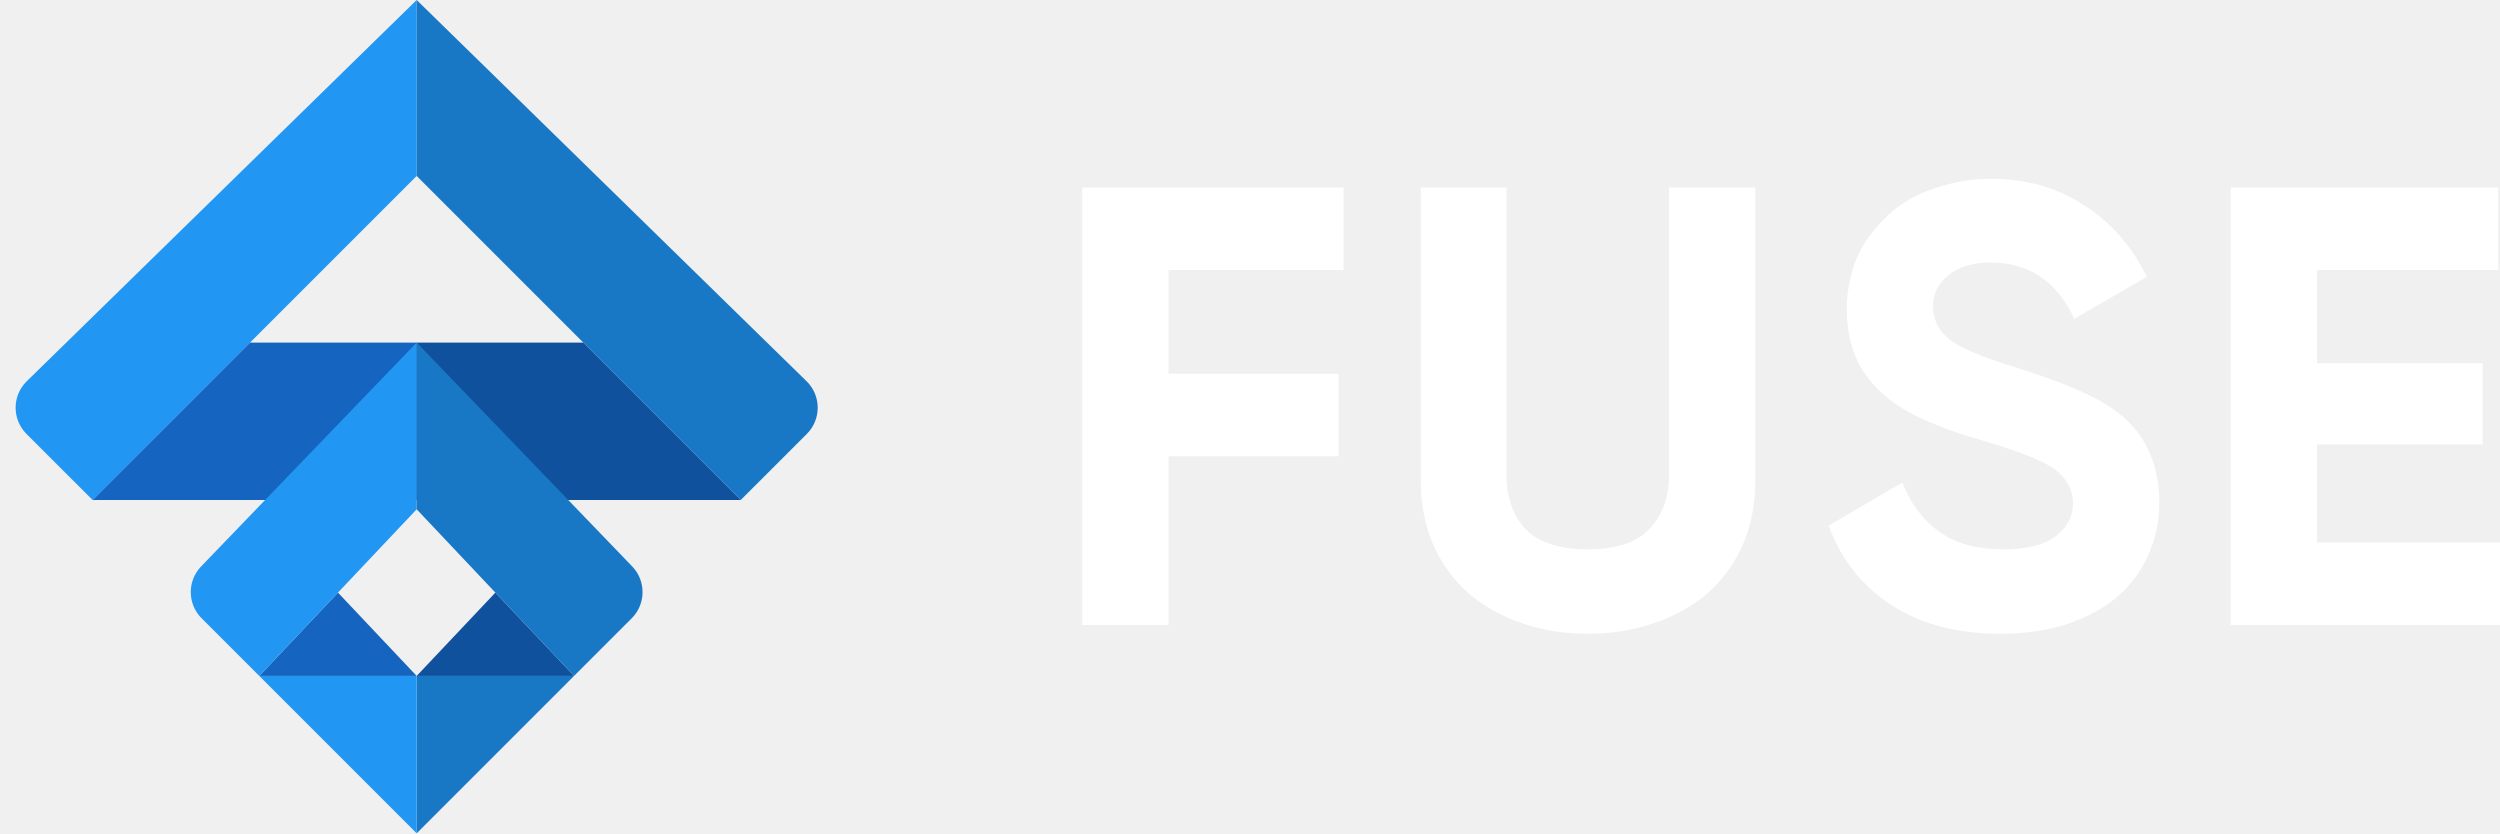
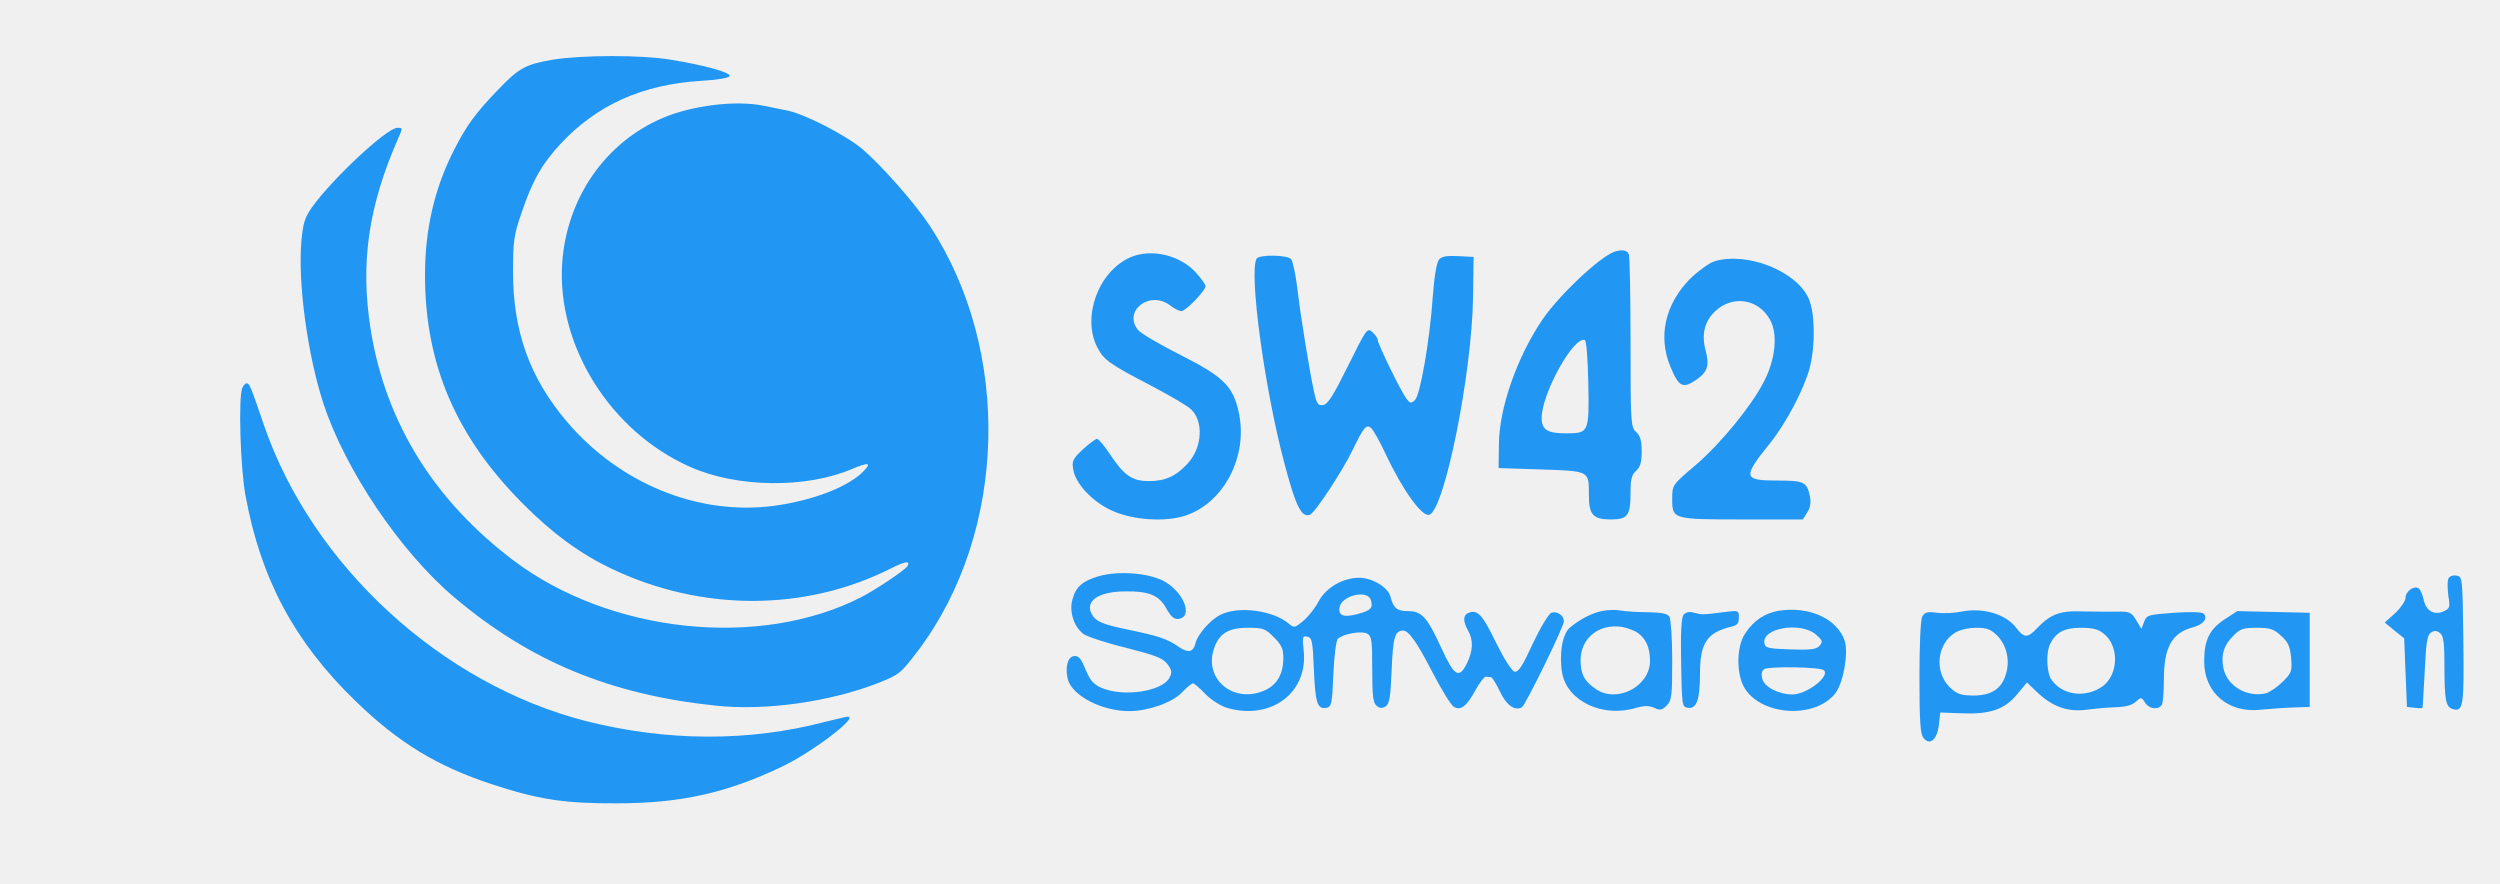
- <svg xmlns="http://www.w3.org/2000/svg" width="96" height="32" viewBox="0 0 96 32" fill="none">
-   <g clip-path="url(#clip0)">
-     <path d="M51.592 10.368H44.872V14.352H51.4V17.52H44.872V24H41.56V7.2H51.592V10.368ZM60.969 24.336C60.073 24.336 59.225 24.2 58.425 23.928C57.641 23.656 56.961 23.272 56.385 22.776C55.809 22.264 55.361 21.648 55.041 20.928C54.721 20.192 54.561 19.384 54.561 18.504V7.2H57.849V18.24C57.849 19.104 58.097 19.8 58.593 20.328C59.105 20.84 59.897 21.096 60.969 21.096C62.041 21.096 62.825 20.84 63.321 20.328C63.833 19.8 64.089 19.104 64.089 18.24V7.2H67.401V18.504C67.401 19.384 67.241 20.192 66.921 20.928C66.601 21.648 66.153 22.264 65.577 22.776C65.001 23.272 64.313 23.656 63.513 23.928C62.729 24.2 61.881 24.336 60.969 24.336ZM76.821 24.336C75.157 24.336 73.757 23.968 72.621 23.232C71.485 22.48 70.685 21.464 70.221 20.184L73.053 18.528C73.357 19.328 73.829 19.96 74.469 20.424C75.109 20.872 75.925 21.096 76.917 21.096C77.829 21.096 78.501 20.928 78.933 20.592C79.381 20.256 79.605 19.832 79.605 19.32C79.605 18.872 79.413 18.472 79.029 18.12C78.645 17.768 77.629 17.352 75.981 16.872C74.829 16.536 73.901 16.168 73.197 15.768C72.493 15.368 71.933 14.848 71.517 14.208C71.117 13.568 70.917 12.784 70.917 11.856C70.917 11.296 71.013 10.728 71.205 10.152C71.413 9.56 71.781 8.992 72.309 8.448C72.837 7.904 73.477 7.504 74.229 7.248C74.981 6.992 75.717 6.864 76.437 6.864C77.797 6.864 78.989 7.2 80.013 7.872C81.053 8.528 81.861 9.448 82.437 10.632L79.653 12.24C78.981 10.8 77.909 10.08 76.437 10.08C75.765 10.08 75.229 10.24 74.829 10.56C74.429 10.88 74.229 11.28 74.229 11.76C74.229 12.272 74.437 12.696 74.853 13.032C75.285 13.368 76.141 13.728 77.421 14.112C78.989 14.608 80.125 15.072 80.829 15.504C81.549 15.936 82.077 16.472 82.413 17.112C82.749 17.752 82.917 18.472 82.917 19.272C82.917 20.04 82.765 20.744 82.461 21.384C82.173 22.008 81.757 22.544 81.213 22.992C80.669 23.424 80.021 23.76 79.269 24C78.517 24.224 77.701 24.336 76.821 24.336ZM88.972 20.832H96.052V24H85.66V7.2H95.932V10.368H88.972V13.944H95.332V17.064H88.972V20.832Z" fill="white" />
-     <path d="M16 6.756V0L1.028 14.639C0.462 15.192 0.457 16.102 1.017 16.662L3.556 19.2" fill="#2196F3" />
-     <path d="M16 6.756V0L30.972 14.639C31.538 15.192 31.543 16.102 30.983 16.662L28.444 19.2" fill="#1878C6" />
-     <path d="M3.556 19.2L9.6 13.156H16V19.2" fill="#1565C0" />
-     <path d="M28.444 19.2L22.4 13.156H16V19.2" fill="#10519D" />
-     <path d="M16 25.956H9.956L12.978 22.756L16 25.956Z" fill="#1565C0" />
-     <path d="M16 32L22.044 25.956L16 25.956V32Z" fill="#1878C6" />
-     <path d="M16 32L9.956 25.956H16V32Z" fill="#2196F3" />
-     <path d="M16 25.956H22.044L19.022 22.756L16 25.956Z" fill="#10519D" />
-     <path d="M7.724 21.75C7.186 22.308 7.194 23.194 7.742 23.742L9.956 25.956L16 19.556V13.156" fill="#2196F3" />
-     <path d="M24.276 21.75C24.814 22.308 24.806 23.194 24.258 23.742L22.044 25.956L16 19.556V13.156" fill="#1878C6" />
+ <svg xmlns="http://www.w3.org/2000/svg" version="1.0" width="900pt" height="318pt" viewBox="0 0 900 318" preserveAspectRatio="xMidYMid meet">
+   <g transform="translate(0,318) scale(0.1,-0.1)" fill="#2196f3" stroke="none">
+     <path d="M1989 2965 c-97 -17 -120 -29 -195 -107 -81 -84 -114 -129 -157 -213 -72 -139 -107 -289 -107 -455 0 -321 111 -580 350 -821 109 -110 209 -183 325 -238 323 -153 693 -152 999 1 55 28 75 31 62 9 -9 -14 -115 -85 -166 -111 -366 -187 -903 -130 -1251 132 -286 216 -460 496 -514 828 -39 242 -9 448 99 693 16 36 16 37 -3 37 -38 0 -233 -182 -307 -285 -27 -38 -33 -58 -39 -123 -13 -151 22 -408 79 -584 79 -240 277 -534 471 -698 272 -230 560 -350 939 -390 180 -20 412 13 587 81 78 31 82 35 145 118 320 426 338 1079 40 1530 -52 79 -172 215 -241 274 -62 52 -213 129 -275 140 -19 4 -55 11 -80 16 -98 21 -258 2 -365 -44 -206 -88 -344 -287 -361 -520 -21 -298 173 -609 461 -736 168 -75 418 -78 583 -7 58 24 70 23 43 -6 -54 -58 -184 -108 -325 -127 -272 -36 -556 80 -746 304 -134 158 -194 327 -193 542 0 107 3 130 31 210 39 115 71 172 139 246 131 141 295 215 507 228 58 3 101 11 103 17 4 13 -89 39 -212 59 -108 18 -321 17 -426 0z" />
+     <path d="M5810 2273 c-56 -22 -197 -156 -257 -243 -92 -136 -156 -319 -157 -450 l-1 -85 153 -5 c175 -6 172 -4 172 -92 0 -72 15 -88 80 -88 60 0 70 14 70 98 0 46 4 63 20 77 15 14 20 31 20 70 0 39 -5 56 -20 70 -19 17 -20 31 -20 321 0 166 -3 309 -6 318 -6 16 -26 19 -54 9z m-92 -474 c3 -177 2 -179 -81 -179 -67 0 -87 13 -87 56 0 86 114 293 155 280 6 -1 11 -65 13 -157z" />
+     <path d="M4070 2254 c-115 -50 -176 -214 -120 -324 24 -46 41 -59 195 -139 66 -35 130 -72 142 -84 46 -42 42 -135 -9 -193 -42 -47 -82 -66 -141 -66 -61 0 -89 19 -140 95 -21 32 -42 57 -48 57 -5 0 -28 -17 -51 -38 -37 -35 -40 -42 -34 -74 9 -50 67 -112 134 -144 75 -36 195 -45 270 -20 138 46 225 213 192 369 -20 96 -54 130 -210 209 -74 37 -143 78 -152 89 -58 69 42 146 115 89 14 -11 32 -20 40 -20 16 0 87 74 87 90 0 5 -15 27 -34 48 -58 64 -161 88 -236 56z" />
+     <path d="M4524 2249 c-29 -47 29 -475 102 -745 39 -147 60 -189 90 -177 18 7 116 156 153 232 40 83 50 95 67 80 8 -7 32 -49 53 -95 61 -129 131 -227 157 -217 55 21 153 509 157 783 l2 145 -56 3 c-42 2 -59 -1 -69 -13 -8 -10 -17 -62 -22 -133 -11 -159 -45 -353 -64 -372 -14 -13 -17 -13 -31 5 -19 25 -103 196 -103 211 0 6 -9 19 -19 28 -19 17 -21 14 -88 -121 -53 -107 -73 -139 -90 -141 -18 -3 -23 4 -33 50 -17 79 -48 271 -60 373 -6 49 -16 95 -22 102 -13 16 -114 17 -124 2z" />
+     <path d="M6171 2239 c-18 -6 -57 -34 -86 -62 -90 -91 -117 -207 -72 -316 30 -73 45 -81 91 -50 43 29 51 52 36 108 -15 57 -4 103 33 139 63 61 157 47 199 -29 29 -51 20 -142 -22 -223 -43 -85 -154 -221 -242 -297 -89 -76 -88 -74 -88 -126 0 -72 2 -73 250 -73 l220 0 16 25 c11 17 14 35 10 57 -11 53 -20 58 -118 58 -123 0 -125 12 -27 133 60 75 123 195 144 273 21 82 19 198 -4 250 -45 99 -223 169 -340 133z" />
+     <path d="M872 1783 c-14 -36 -7 -286 12 -388 55 -300 177 -527 396 -739 156 -151 293 -234 490 -299 167 -55 262 -70 450 -69 230 0 396 37 595 132 109 52 278 180 237 180 -4 0 -42 -9 -83 -19 -274 -72 -570 -70 -859 3 -521 133 -986 560 -1160 1066 -48 141 -52 150 -62 150 -5 0 -12 -8 -16 -17z" />
+     <path d="M3957 1106 c-60 -17 -84 -39 -96 -83 -13 -44 5 -99 39 -125 14 -10 83 -33 154 -50 108 -28 132 -37 149 -59 16 -22 17 -30 7 -49 -26 -49 -164 -70 -243 -37 -30 13 -42 26 -59 67 -17 41 -25 50 -42 48 -23 -3 -32 -41 -22 -83 15 -59 122 -115 221 -115 68 0 154 30 190 67 17 18 35 33 40 33 4 0 24 -17 44 -38 20 -21 55 -43 77 -50 160 -47 295 55 277 208 -5 47 -4 52 13 48 17 -3 20 -15 24 -120 5 -120 13 -143 46 -136 17 3 20 16 24 120 3 67 10 122 16 128 18 18 85 30 106 19 16 -9 18 -24 18 -128 0 -96 3 -121 16 -132 11 -9 20 -10 32 -2 14 8 18 33 22 132 5 117 11 140 41 141 20 0 50 -42 103 -145 34 -65 69 -123 79 -129 25 -16 47 1 79 60 15 27 32 49 37 48 6 -1 15 -2 19 -2 5 -1 19 -25 32 -52 23 -49 54 -71 79 -56 13 8 151 290 151 309 0 22 -25 38 -45 31 -10 -4 -40 -54 -67 -111 -36 -79 -52 -104 -65 -101 -10 2 -36 42 -64 98 -51 105 -68 125 -99 115 -23 -7 -25 -30 -5 -65 20 -35 18 -74 -5 -120 -28 -55 -45 -44 -92 59 -50 109 -70 131 -119 131 -40 0 -53 11 -63 51 -8 34 -65 69 -113 69 -59 0 -120 -36 -146 -85 -12 -23 -37 -55 -55 -70 -30 -25 -34 -26 -50 -12 -57 50 -185 67 -250 33 -36 -19 -80 -69 -88 -101 -8 -33 -26 -37 -60 -14 -42 29 -69 38 -172 60 -104 21 -127 31 -142 59 -25 47 26 81 122 81 85 1 121 -14 147 -62 17 -30 28 -39 44 -37 56 8 15 103 -59 139 -57 27 -160 34 -227 15z m978 -86 c9 -28 0 -38 -46 -50 -51 -14 -71 -7 -67 22 6 44 101 67 113 28z m-349 -134 c28 -28 34 -42 34 -75 0 -56 -22 -95 -64 -115 -111 -52 -223 36 -186 148 18 55 52 76 122 76 55 0 63 -3 94 -34z" />
+     <path d="M8814 1096 c-4 -9 -3 -36 0 -61 7 -41 5 -46 -17 -56 -34 -15 -64 2 -72 43 -4 18 -12 36 -18 40 -17 11 -47 -11 -47 -34 0 -11 -17 -36 -37 -55 l-38 -34 35 -29 35 -28 5 -124 5 -123 28 -3 c15 -2 28 -2 28 0 1 2 4 61 8 132 5 105 9 131 23 139 12 8 21 7 32 -2 13 -11 16 -35 16 -120 0 -123 5 -147 31 -154 37 -10 40 13 37 250 -3 228 -3 228 -26 231 -13 2 -25 -3 -28 -12z" />
+     <path d="M5770 981 c-40 -8 -84 -31 -119 -61 -27 -23 -39 -98 -27 -164 19 -101 147 -161 267 -124 29 8 45 8 64 0 21 -10 28 -9 45 8 18 18 20 34 20 163 0 78 -5 149 -10 157 -7 11 -28 15 -77 16 -37 0 -81 3 -98 6 -16 3 -46 3 -65 -1z m127 -80 c29 -21 43 -54 43 -100 0 -91 -116 -153 -193 -103 -43 29 -56 53 -57 104 0 81 66 134 150 121 19 -4 45 -13 57 -22z" />
+     <path d="M6402 981 c-49 -9 -88 -34 -119 -81 -33 -47 -33 -153 0 -201 64 -97 253 -106 324 -15 29 37 48 144 34 189 -27 80 -129 126 -239 108z m135 -85 c24 -21 26 -26 14 -40 -12 -14 -30 -16 -105 -14 -80 3 -91 5 -94 22 -11 55 130 79 185 32z m29 -129 c23 -22 -62 -87 -113 -87 -50 0 -102 27 -109 57 -4 16 -2 28 7 34 17 11 204 8 215 -4z" />
+     <path d="M7060 978 c-25 -5 -64 -7 -87 -4 -35 5 -44 2 -53 -14 -6 -11 -10 -101 -10 -217 0 -158 3 -203 14 -219 23 -30 50 -7 56 47 l5 44 79 -3 c100 -4 153 14 199 70 l34 41 39 -37 c54 -51 110 -70 176 -61 29 4 76 8 104 9 35 1 59 7 72 19 20 18 21 18 34 -2 15 -25 53 -28 62 -5 3 9 6 49 6 89 0 114 29 166 102 186 40 10 58 33 41 50 -6 6 -48 7 -107 3 -93 -7 -98 -8 -107 -32 l-10 -26 -19 32 c-18 29 -23 31 -72 30 -29 0 -86 0 -125 1 -78 3 -113 -11 -162 -63 -31 -33 -45 -33 -72 3 -37 50 -120 75 -199 59z m130 -86 c34 -35 47 -90 31 -140 -16 -53 -53 -76 -119 -76 -46 1 -58 6 -84 31 -55 55 -45 155 20 195 15 10 48 18 75 18 40 0 53 -5 77 -28z m383 7 c57 -44 54 -148 -4 -190 -61 -43 -144 -32 -183 23 -19 26 -21 100 -5 131 21 41 51 57 110 57 42 0 63 -5 82 -21z" />
+     <path d="M6061 967 c-8 -10 -11 -61 -9 -173 3 -156 3 -159 25 -162 31 -5 43 30 43 124 0 109 25 147 113 168 21 5 27 12 27 33 0 26 0 26 -57 19 -77 -10 -74 -9 -104 -2 -17 5 -29 3 -38 -7z" />
+     <path d="M8008 950 c-54 -36 -73 -74 -73 -151 0 -113 87 -187 203 -174 32 3 84 7 117 8 l60 2 0 170 0 169 -131 3 -130 3 -46 -30z m203 -58 c26 -23 33 -38 37 -80 4 -48 2 -54 -30 -86 -19 -19 -47 -38 -61 -42 -68 -16 -141 27 -153 92 -9 47 2 82 36 115 24 25 36 29 84 29 47 0 61 -4 87 -28z" />
  </g>
-   <defs>
-     <clipPath id="clip0">
-       <rect width="96" height="32" fill="white" />
-     </clipPath>
-   </defs>
</svg>
